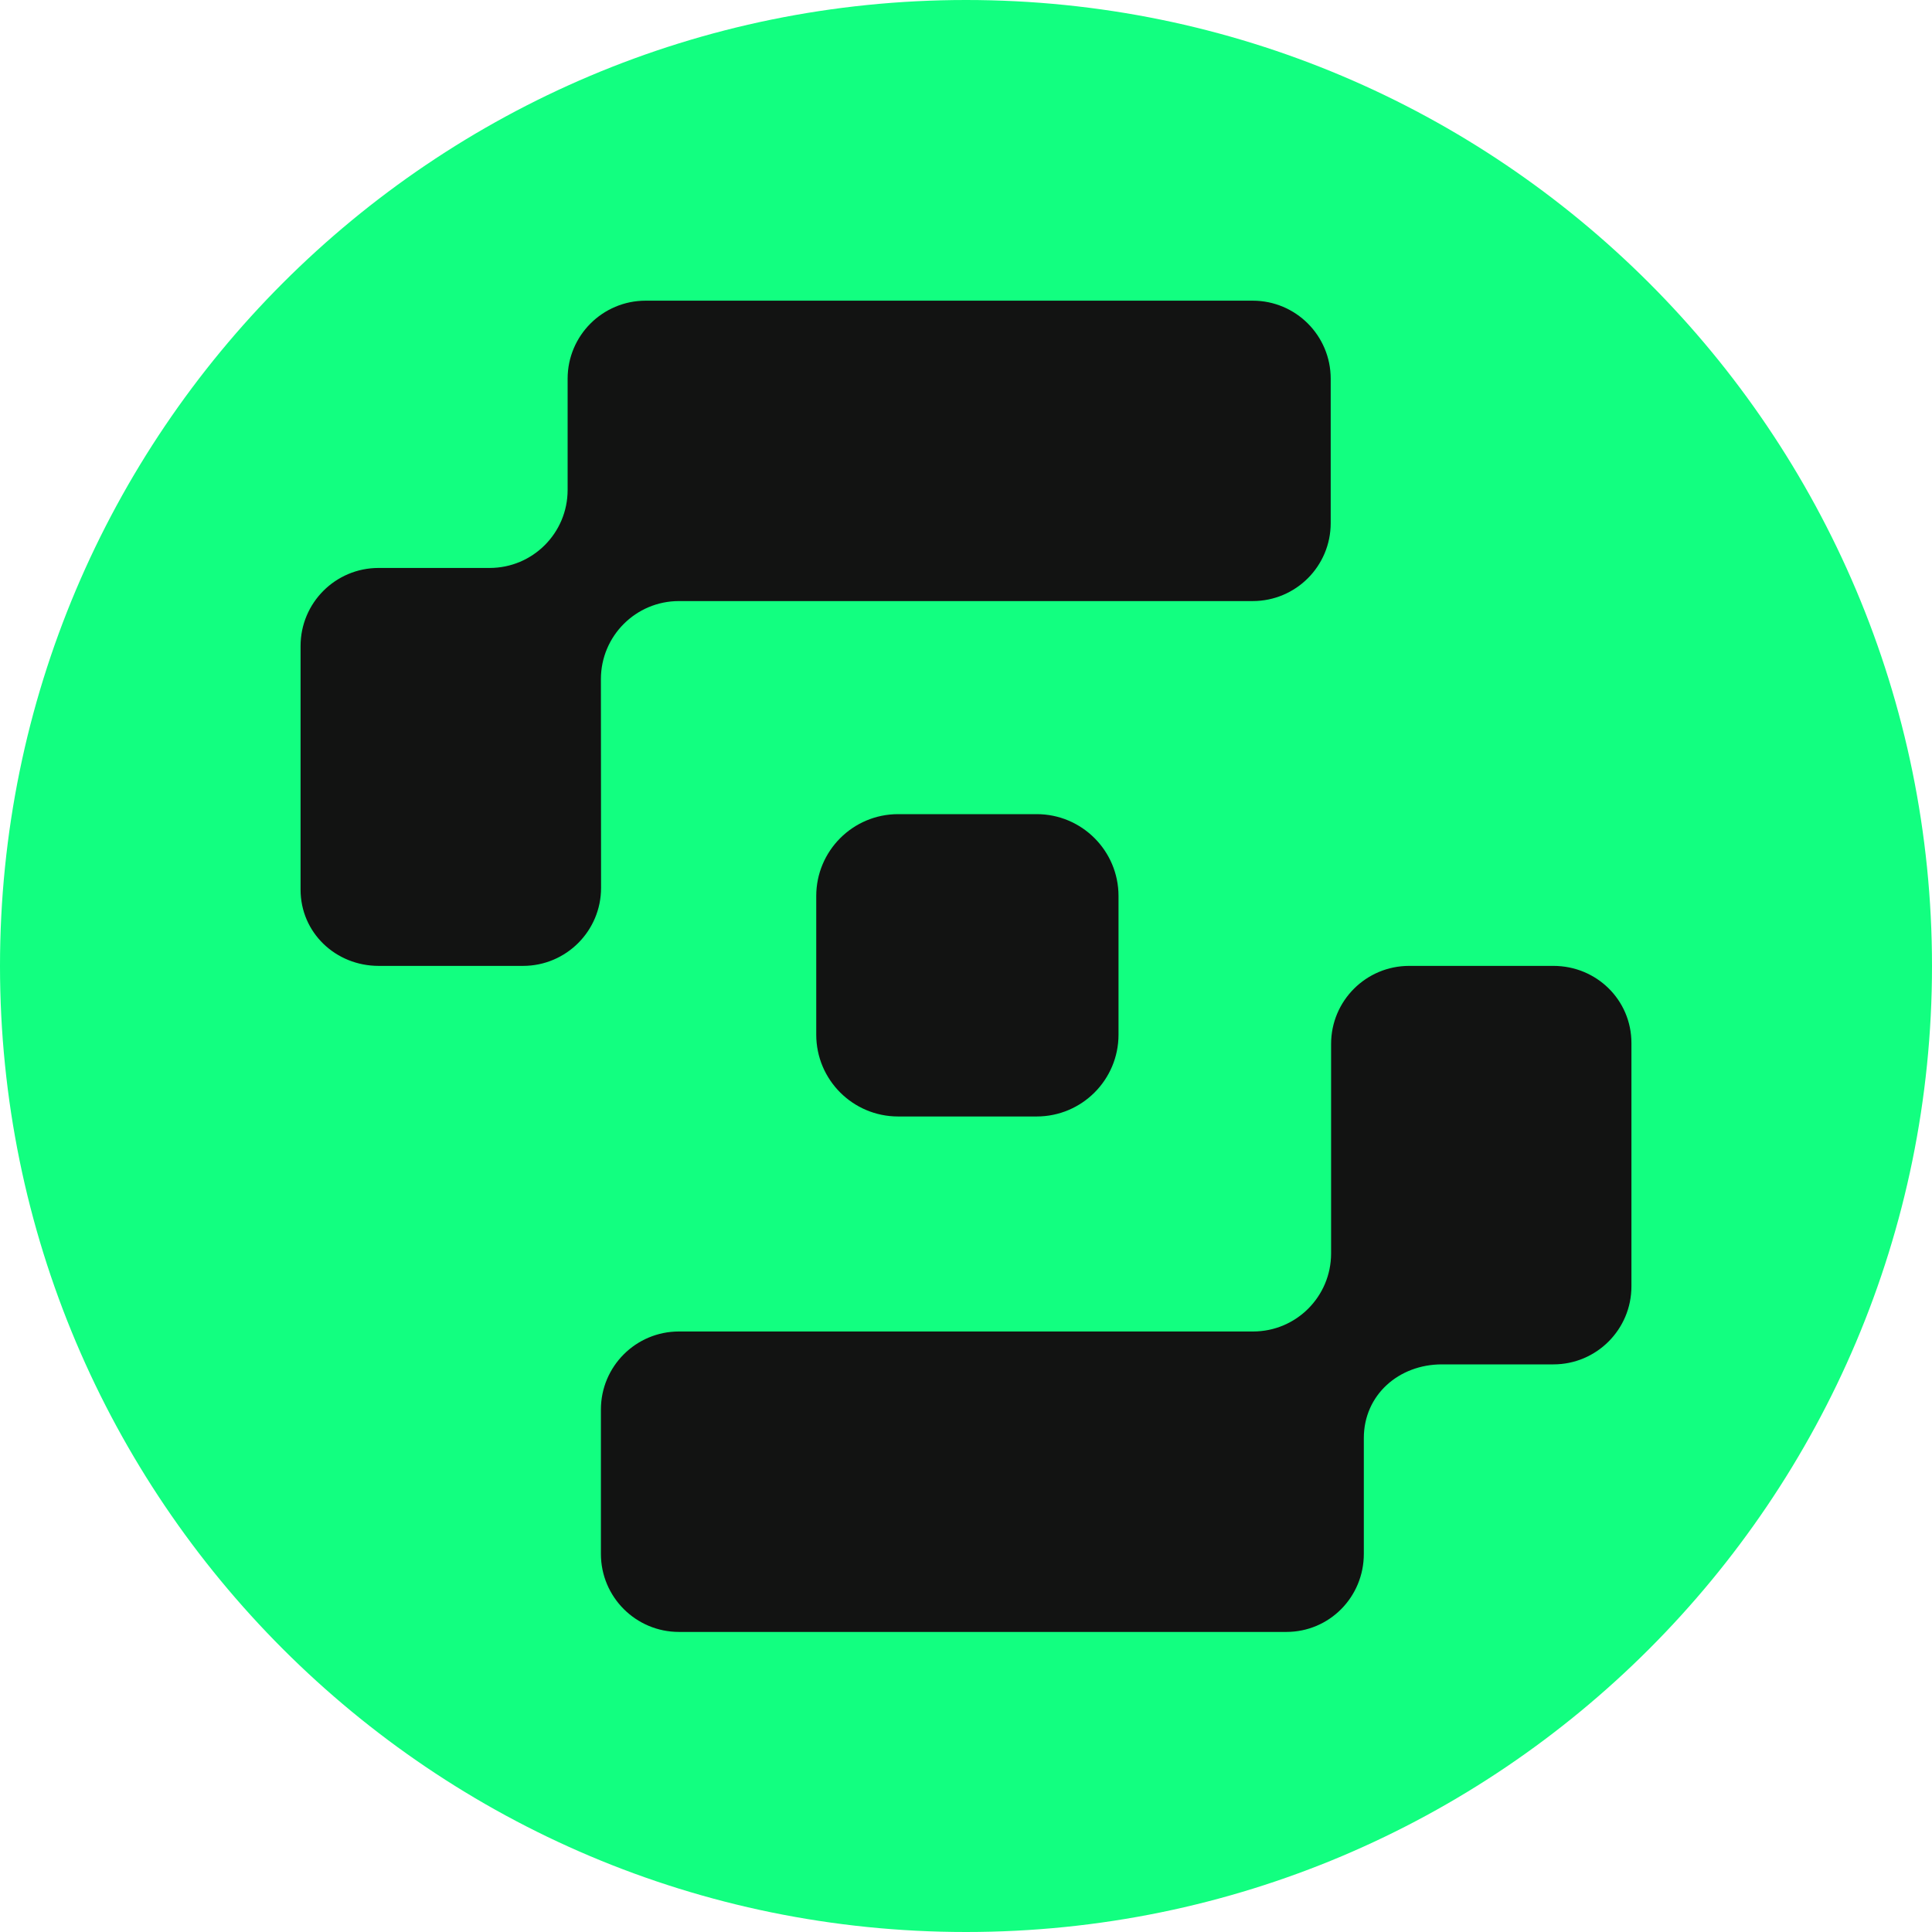
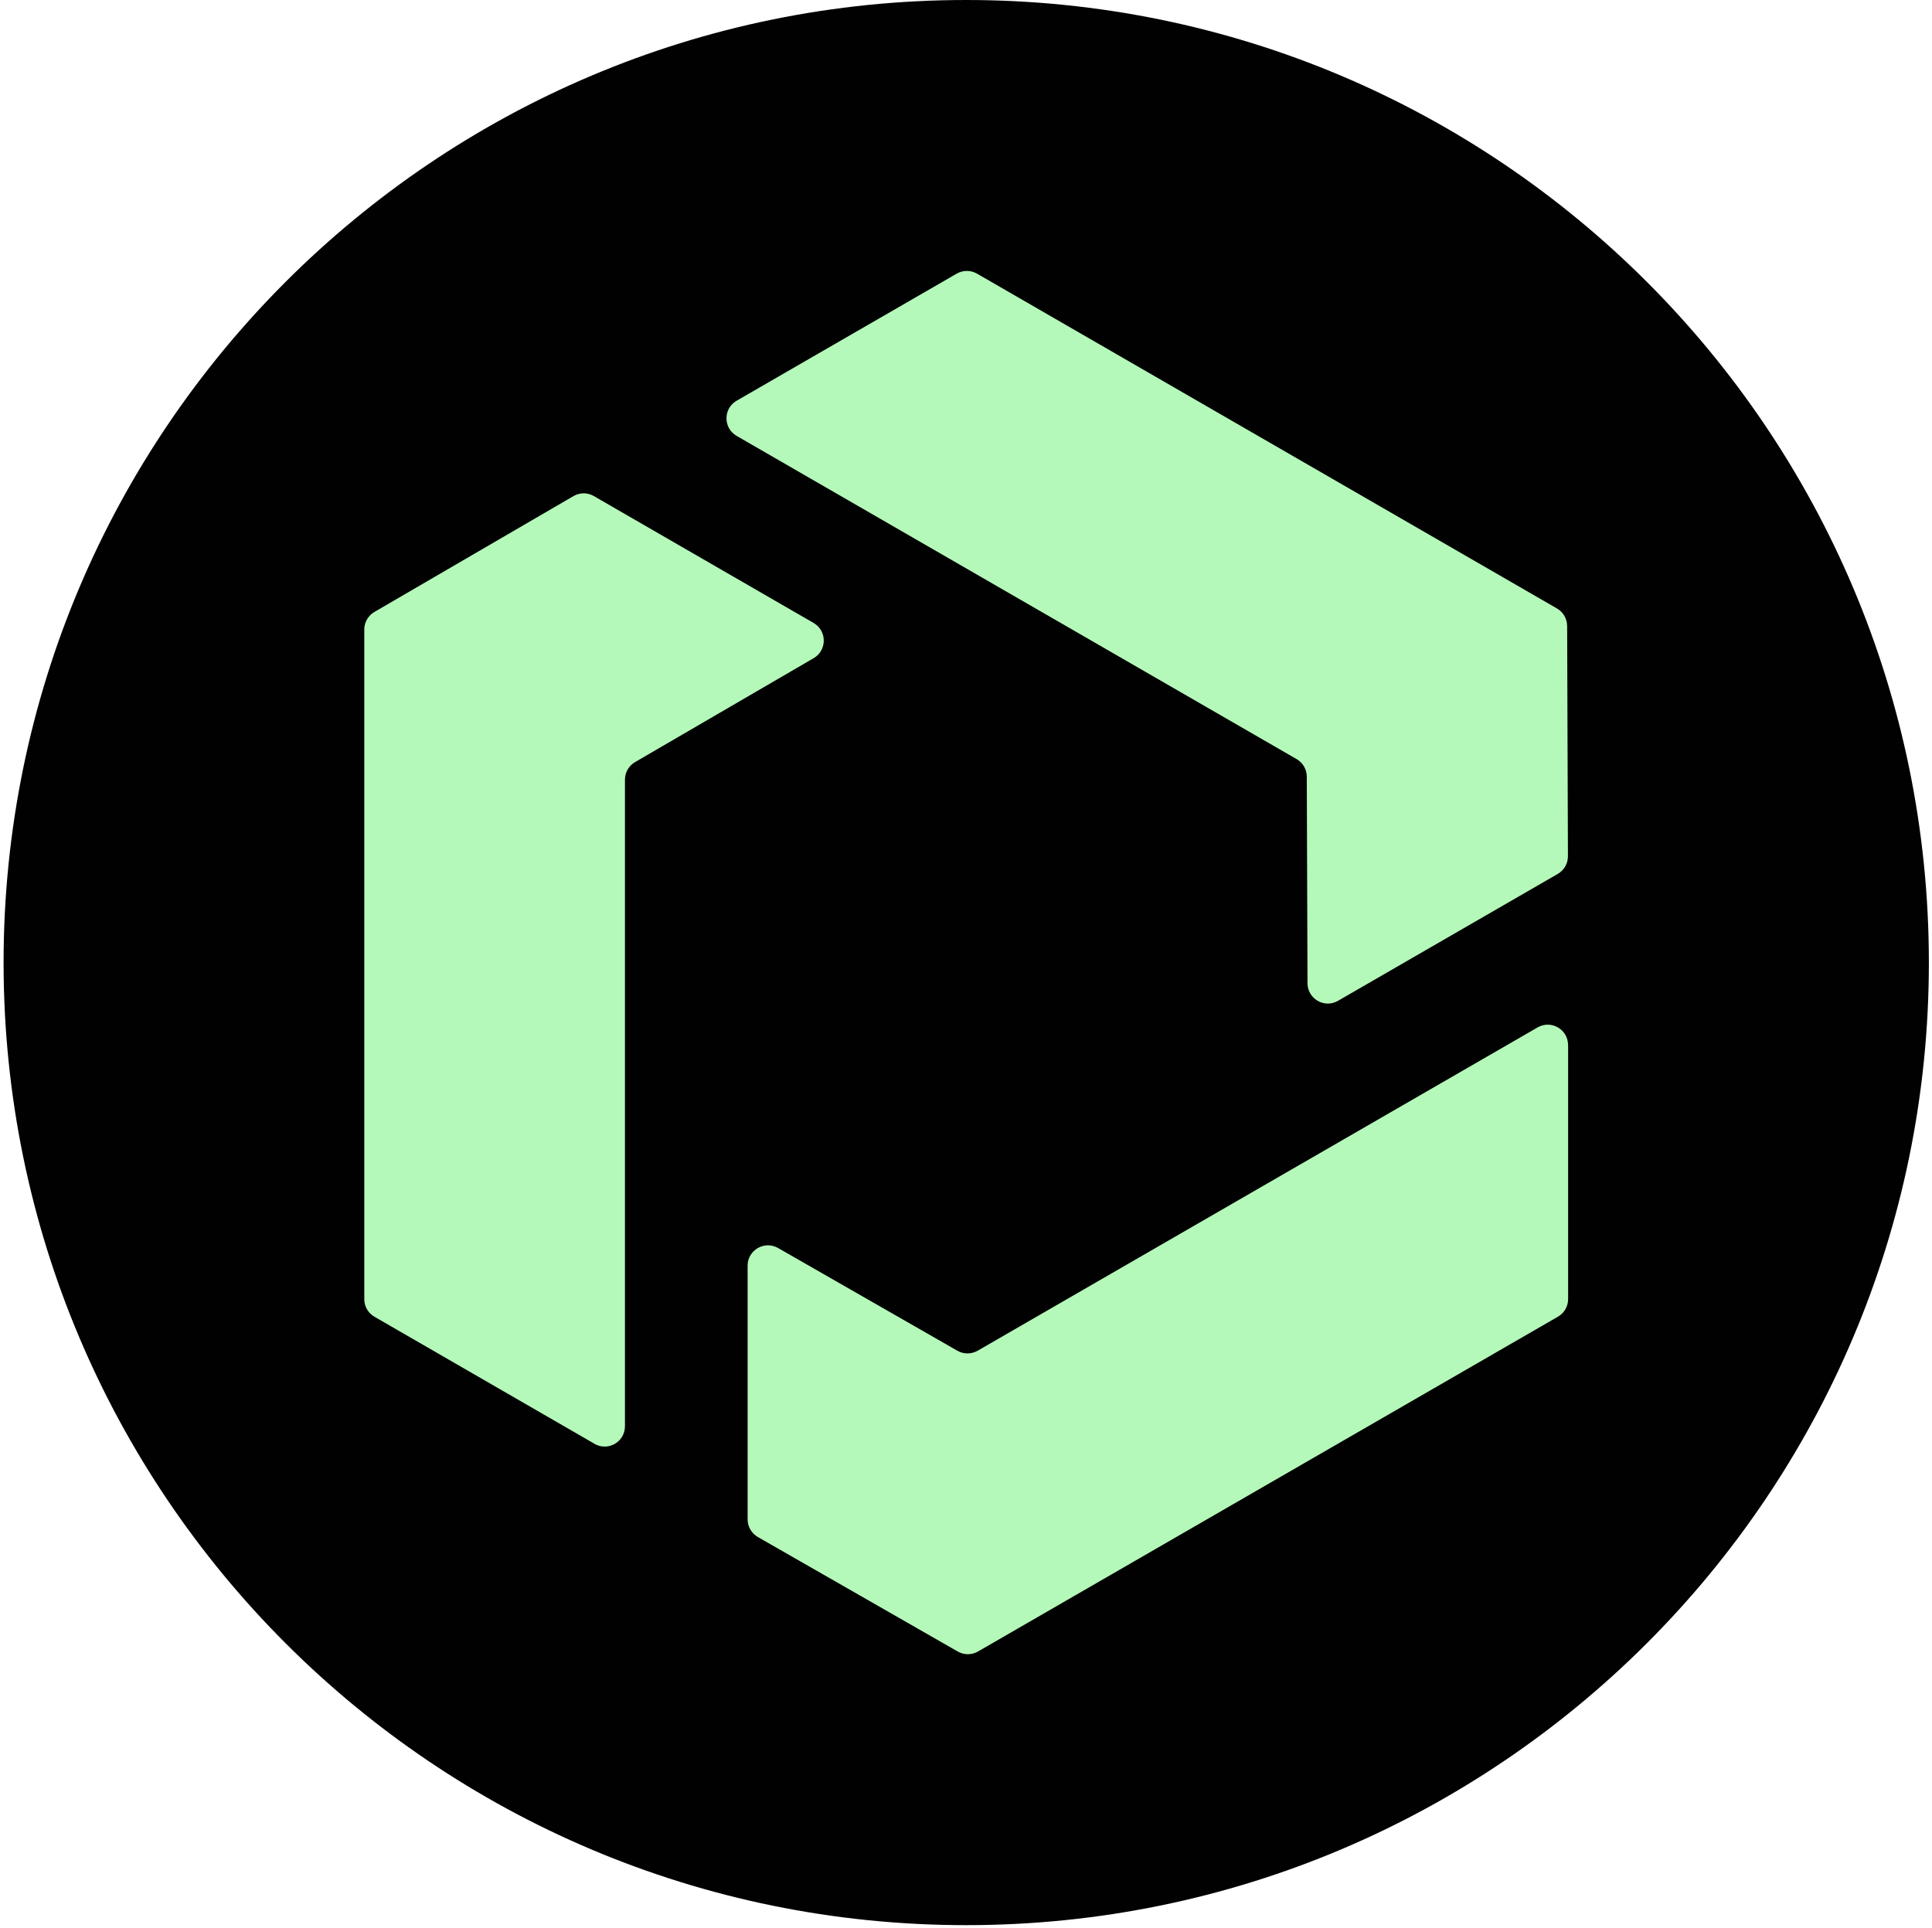
- <svg xmlns="http://www.w3.org/2000/svg" width="40" height="40" viewBox="0 0 35 35" fill="none">
-   <rect width="35" height="35" rx="17.5" fill="#12FF80" />
-   <path d="M28.142 17.498H25.528C24.747 17.498 24.114 18.131 24.114 18.912V22.707C24.114 23.488 23.482 24.121 22.701 24.121H12.3C11.519 24.121 10.886 24.754 10.886 25.535V28.15C10.886 28.931 11.519 29.564 12.3 29.564H23.303C24.084 29.564 24.707 28.931 24.707 28.15V26.052C24.707 25.271 25.34 24.717 26.121 24.717H28.142C28.922 24.717 29.555 24.084 29.555 23.303V18.896C29.555 18.115 28.922 17.498 28.142 17.498H28.142Z" fill="#121312" />
-   <path d="M10.886 12.303C10.886 11.522 11.519 10.889 12.299 10.889H22.694C23.475 10.889 24.107 10.257 24.107 9.476V6.861C24.107 6.08 23.475 5.447 22.694 5.447H11.697C10.916 5.447 10.283 6.08 10.283 6.861V8.876C10.283 9.657 9.651 10.289 8.87 10.289H6.858C6.077 10.289 5.445 10.922 5.445 11.703V16.116C5.445 16.896 6.08 17.498 6.861 17.498H9.475C10.256 17.498 10.889 16.865 10.889 16.084L10.886 12.304V12.303Z" fill="#121312" />
-   <path d="M16.27 14.749H18.781C19.599 14.749 20.263 15.414 20.263 16.232V18.744C20.263 19.562 19.599 20.226 18.781 20.226H16.27C15.451 20.226 14.787 19.562 14.787 18.744V16.232C14.787 15.413 15.452 14.749 16.27 14.749Z" fill="#121312" />
+ <svg xmlns="http://www.w3.org/2000/svg" width="484" height="483" viewBox="0 0 484 483" fill="none">
+   <circle cx="242.057" cy="241.159" r="241.159" fill="#010101" />
+   <path d="M184.543 100.393L239.67 68.558C241.24 67.653 243.187 67.653 244.757 68.558L390.046 152.441C391.616 153.347 392.582 155.022 392.597 156.834L392.793 214.526C392.793 216.353 391.827 218.044 390.242 218.949L335.191 250.739C331.81 252.702 327.568 250.256 327.553 246.347L327.372 194.571C327.372 192.76 326.391 191.084 324.821 190.178L184.543 109.209C181.147 107.247 181.147 102.356 184.543 100.393Z" fill="#B4F9BA" />
+   <path d="M148.924 361.714L93.813 329.894C92.228 328.989 91.262 327.313 91.262 325.487V157.721C91.262 155.91 92.228 154.234 93.798 153.313L143.671 124.286C145.256 123.365 147.204 123.365 148.774 124.286L203.825 156.076C207.206 158.038 207.221 162.914 203.84 164.891L159.098 190.93C157.529 191.836 156.563 193.511 156.563 195.338V357.322C156.563 361.246 152.321 363.692 148.924 361.73V361.714Z" fill="#B4F9BA" />
+   <path d="M392.841 261.829V325.47C392.841 327.296 391.875 328.972 390.29 329.878L245.001 413.76C243.431 414.666 241.499 414.666 239.929 413.76L189.859 385.08C188.274 384.174 187.293 382.483 187.293 380.657V317.092C187.293 313.182 191.52 310.737 194.916 312.669L239.839 338.406C241.408 339.312 243.341 339.297 244.91 338.406L385.188 257.407C388.584 255.444 392.826 257.89 392.826 261.814L392.841 261.829Z" fill="#B4F9BA" />
</svg>
